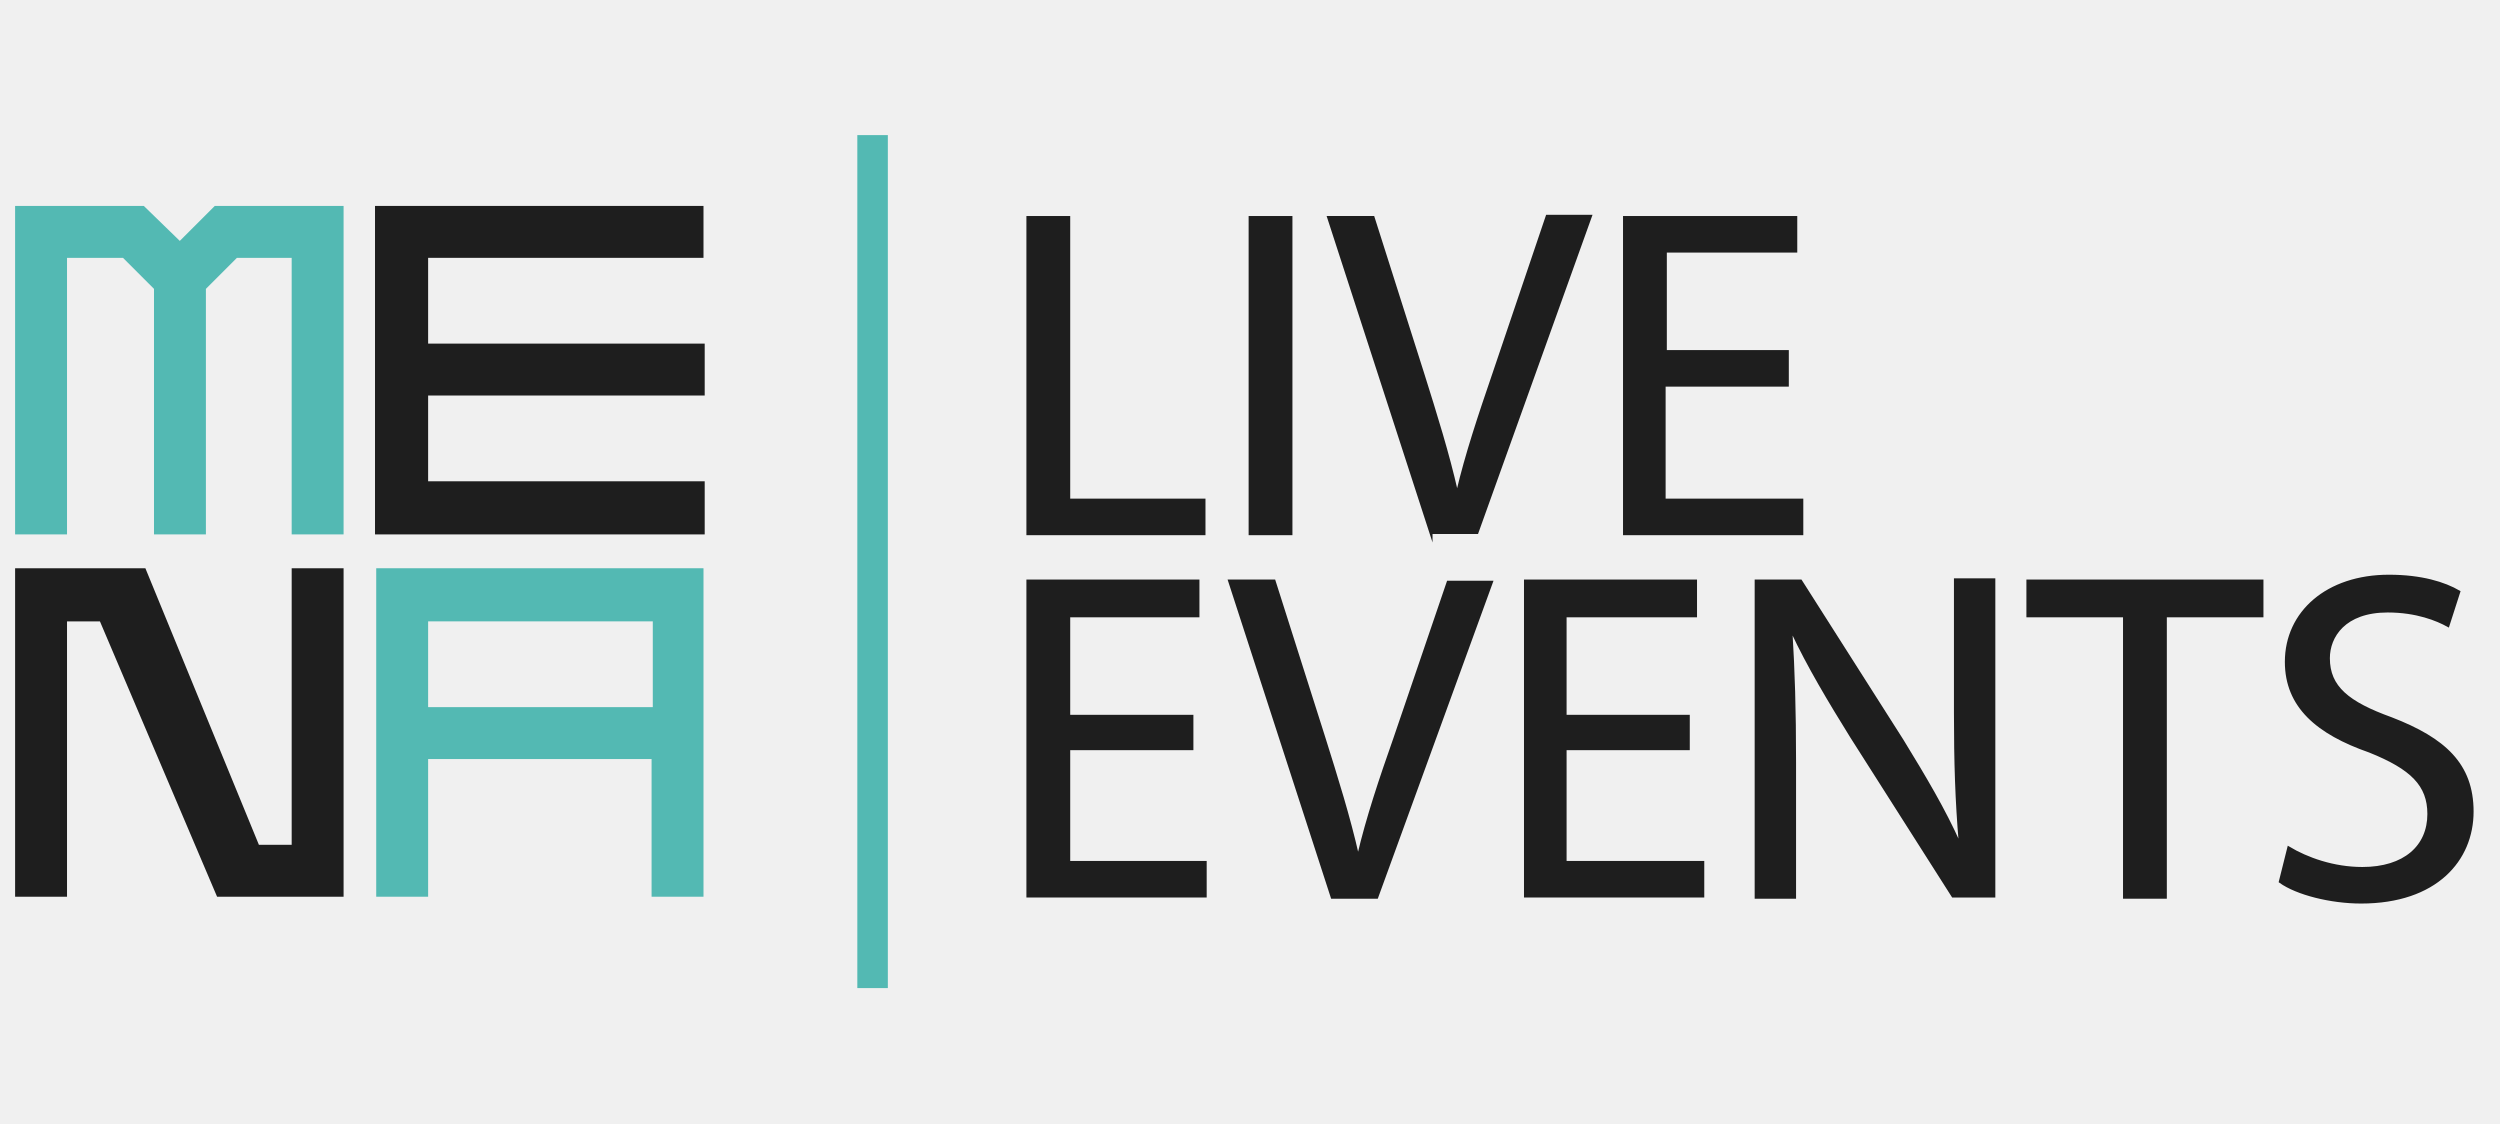
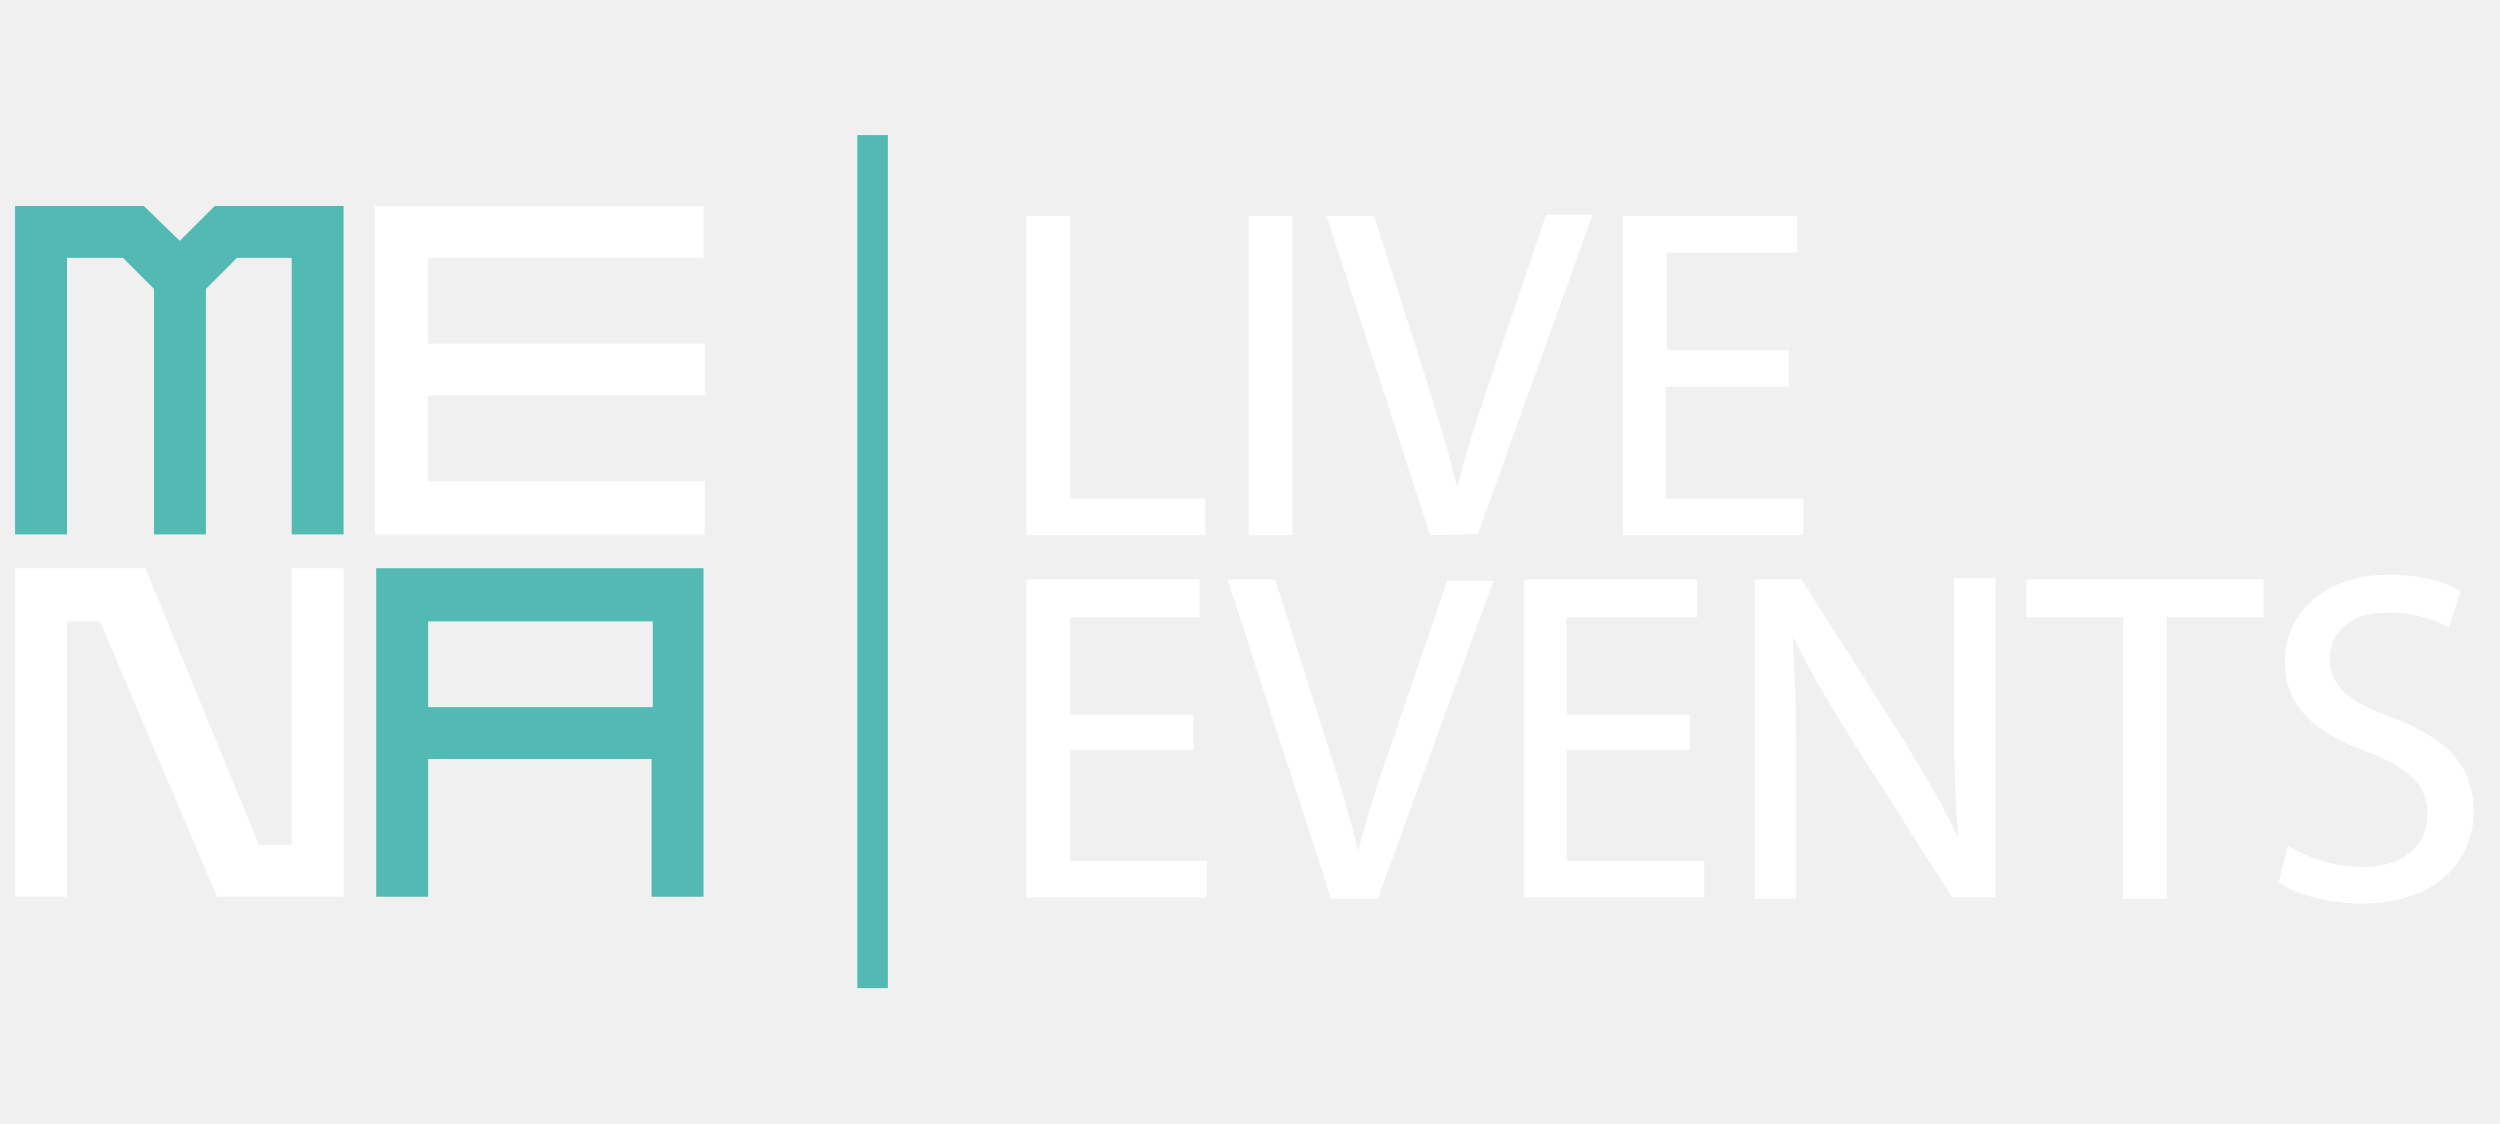
<svg xmlns="http://www.w3.org/2000/svg" version="1.1" id="Layer_1" x="0px" y="0px" viewBox="0 0 207 93" style="enable-background:new 0 0 207 93;" xml:space="preserve">
  <style type="text/css">
- 	.st0{fill:#1E1E1E;stroke:#1E1E1E;stroke-width:2.498;stroke-miterlimit:10;}
+ 	.st0{fill:#FFFFFF;stroke:#FFFFFF;stroke-width:2.498;stroke-miterlimit:10;}
	.st1{fill:#53B9B3;stroke:#53B9B3;stroke-width:2.498;stroke-miterlimit:10;}
- 	.st2{fill:#1E1E1E;stroke:#1E1E1E;stroke-width:0.227;stroke-miterlimit:10;}
+ 	.st2{fill:#FFFFFF;stroke:#FFFFFF;stroke-width:0.227;stroke-miterlimit:10;}
	.st3{fill:#53B9B3;stroke:#53B9B3;stroke-width:0.227;stroke-miterlimit:10;}
</style>
  <g>
-     <path class="st0" d="M4.3,72.1v0.9H2.5V48.3h8.7l9.4,22.9h4.8V48.3h1.8v24.7h-8.4L9.1,50.2H4.3V72.1z" />
-     <path class="st1" d="M4.3,42.1V43H2.5V18.3h8.9l3.5,3.4l3.4-3.4h8.9V43h-1.8V20.1h-6.3l-3.3,3.3V43h-1.8V23.4l-3.3-3.3H4.3V42.1z" />
-     <path class="st0" d="M32.3,18.3h24.7v1.8H34.2v9.6h22.9v1.8H34.2v9.6h22.9V43H32.3V18.3z" />
-     <path class="st1" d="M34.2,61.6v11.4h-1.8V48.3H57v24.7h-1.8V61.6H34.2z M34.2,59.8h21.1v-9.6H34.2V59.8z" />
+     <path class="st0" d="M4.3,72.1V73H2.5V48.3h8.7l9.4,22.9h4.8V48.3h1.8V73h-8.4L9.1,50.2H4.3V72.1z" />
+     <path class="st1" d="M4.3,42.1V43H2.5V18.3h8.9l3.5,3.4l3.4-3.4h8.9V43h-1.8V20.1h-6.3l-3.3,3.3V43H14V23.4l-3.3-3.3H4.3V42.1z" />
+     <path class="st0" d="M32.3,18.3H57v1.8H34.2v9.6h22.9v1.8H34.2v9.6h22.9V43H32.3V18.3z" />
+     <path class="st1" d="M34.2,61.6V73h-1.8V48.3H57V73h-1.8V61.6H34.2z M34.2,59.8h21.1v-9.6H34.2V59.8z" />
    <g>
      <g>
        <path class="st2" d="M85.1,18h3.4v23.4h11.2v2.8H85.1V18z" />
        <path class="st2" d="M106.9,18v26.2h-3.4V18H106.9z" />
-         <path class="st2" d="M118.5,44.2L110,18h3.7l4.1,12.9c1.1,3.5,2.1,6.7,2.8,9.8h0.1c0.7-3,1.8-6.3,3-9.8l4.4-13h3.6l-9.4,26.2     H118.5z" />
+         <path class="st2" d="M118.5,44.2L110,18h3.7l4.1,12.9c1.1,3.5,2.1,6.7,2.8,9.8h0.1c0.7-3,1.8-6.3,3-9.8l4.4-13h3.6l-9.4,26.2     L118.5,44.2L118.5,44.2z" />
        <path class="st2" d="M148,31.9h-10.2v9.5h11.4v2.8h-14.7V18h14.2v2.8h-10.8v8.3H148V31.9z" />
      </g>
    </g>
    <g>
      <path class="st2" d="M98.7,62H88.5v9.4h11.3v2.8H85.1V48.1h14.1V51H88.5v8.3h10.2V62z" />
      <path class="st2" d="M110.3,74.3l-8.5-26.2h3.7l4.1,12.9c1.1,3.5,2.1,6.7,2.8,9.8h0.1c0.7-3,1.8-6.3,3-9.7l4.4-12.9h3.6L114,74.3    H110.3z" />
      <path class="st2" d="M139.8,62h-10.2v9.4H141v2.8h-14.7V48.1h14.1V51h-10.8v8.3h10.2V62z" />
-       <path class="st2" d="M145.4,74.3V48.1h3.7l8.4,13.2c1.9,3.1,3.5,5.8,4.7,8.5l0.1,0c-0.3-3.5-0.4-6.7-0.4-10.8v-11h3.2v26.2h-3.4    L153.3,61c-1.8-2.9-3.6-5.9-4.9-8.7l-0.1,0c0.2,3.3,0.3,6.4,0.3,10.8v11.2H145.4z" />
+       <path class="st2" d="M145.4,74.3V48.1h3.7l8.4,13.2c1.9,3.1,3.5,5.8,4.7,8.5h0.1c-0.3-3.5-0.4-6.7-0.4-10.8V48h3.2v26.2h-3.4    L153.3,61c-1.8-2.9-3.6-5.9-4.9-8.7h-0.1c0.2,3.3,0.3,6.4,0.3,10.8v11.2C148.6,74.3,145.4,74.3,145.4,74.3z" />
      <path class="st2" d="M175.9,51h-8v-2.9h19.4V51h-8v23.3h-3.4V51z" />
      <path class="st2" d="M189.5,70.2c1.5,0.9,3.7,1.7,6.1,1.7c3.5,0,5.5-1.8,5.5-4.5c0-2.4-1.4-3.8-4.9-5.2c-4.3-1.5-6.9-3.7-6.9-7.4    c0-4.1,3.4-7.1,8.5-7.1c2.7,0,4.6,0.6,5.8,1.3l-0.9,2.8c-0.9-0.5-2.6-1.2-5-1.2c-3.6,0-4.9,2.1-4.9,3.9c0,2.4,1.6,3.7,5.2,5    c4.4,1.7,6.7,3.8,6.7,7.7c0,4-3,7.5-9.2,7.5c-2.5,0-5.3-0.7-6.7-1.7L189.5,70.2z" />
    </g>
    <rect x="71.1" y="11.3" class="st3" width="2.3" height="70.4" />
  </g>
</svg>
